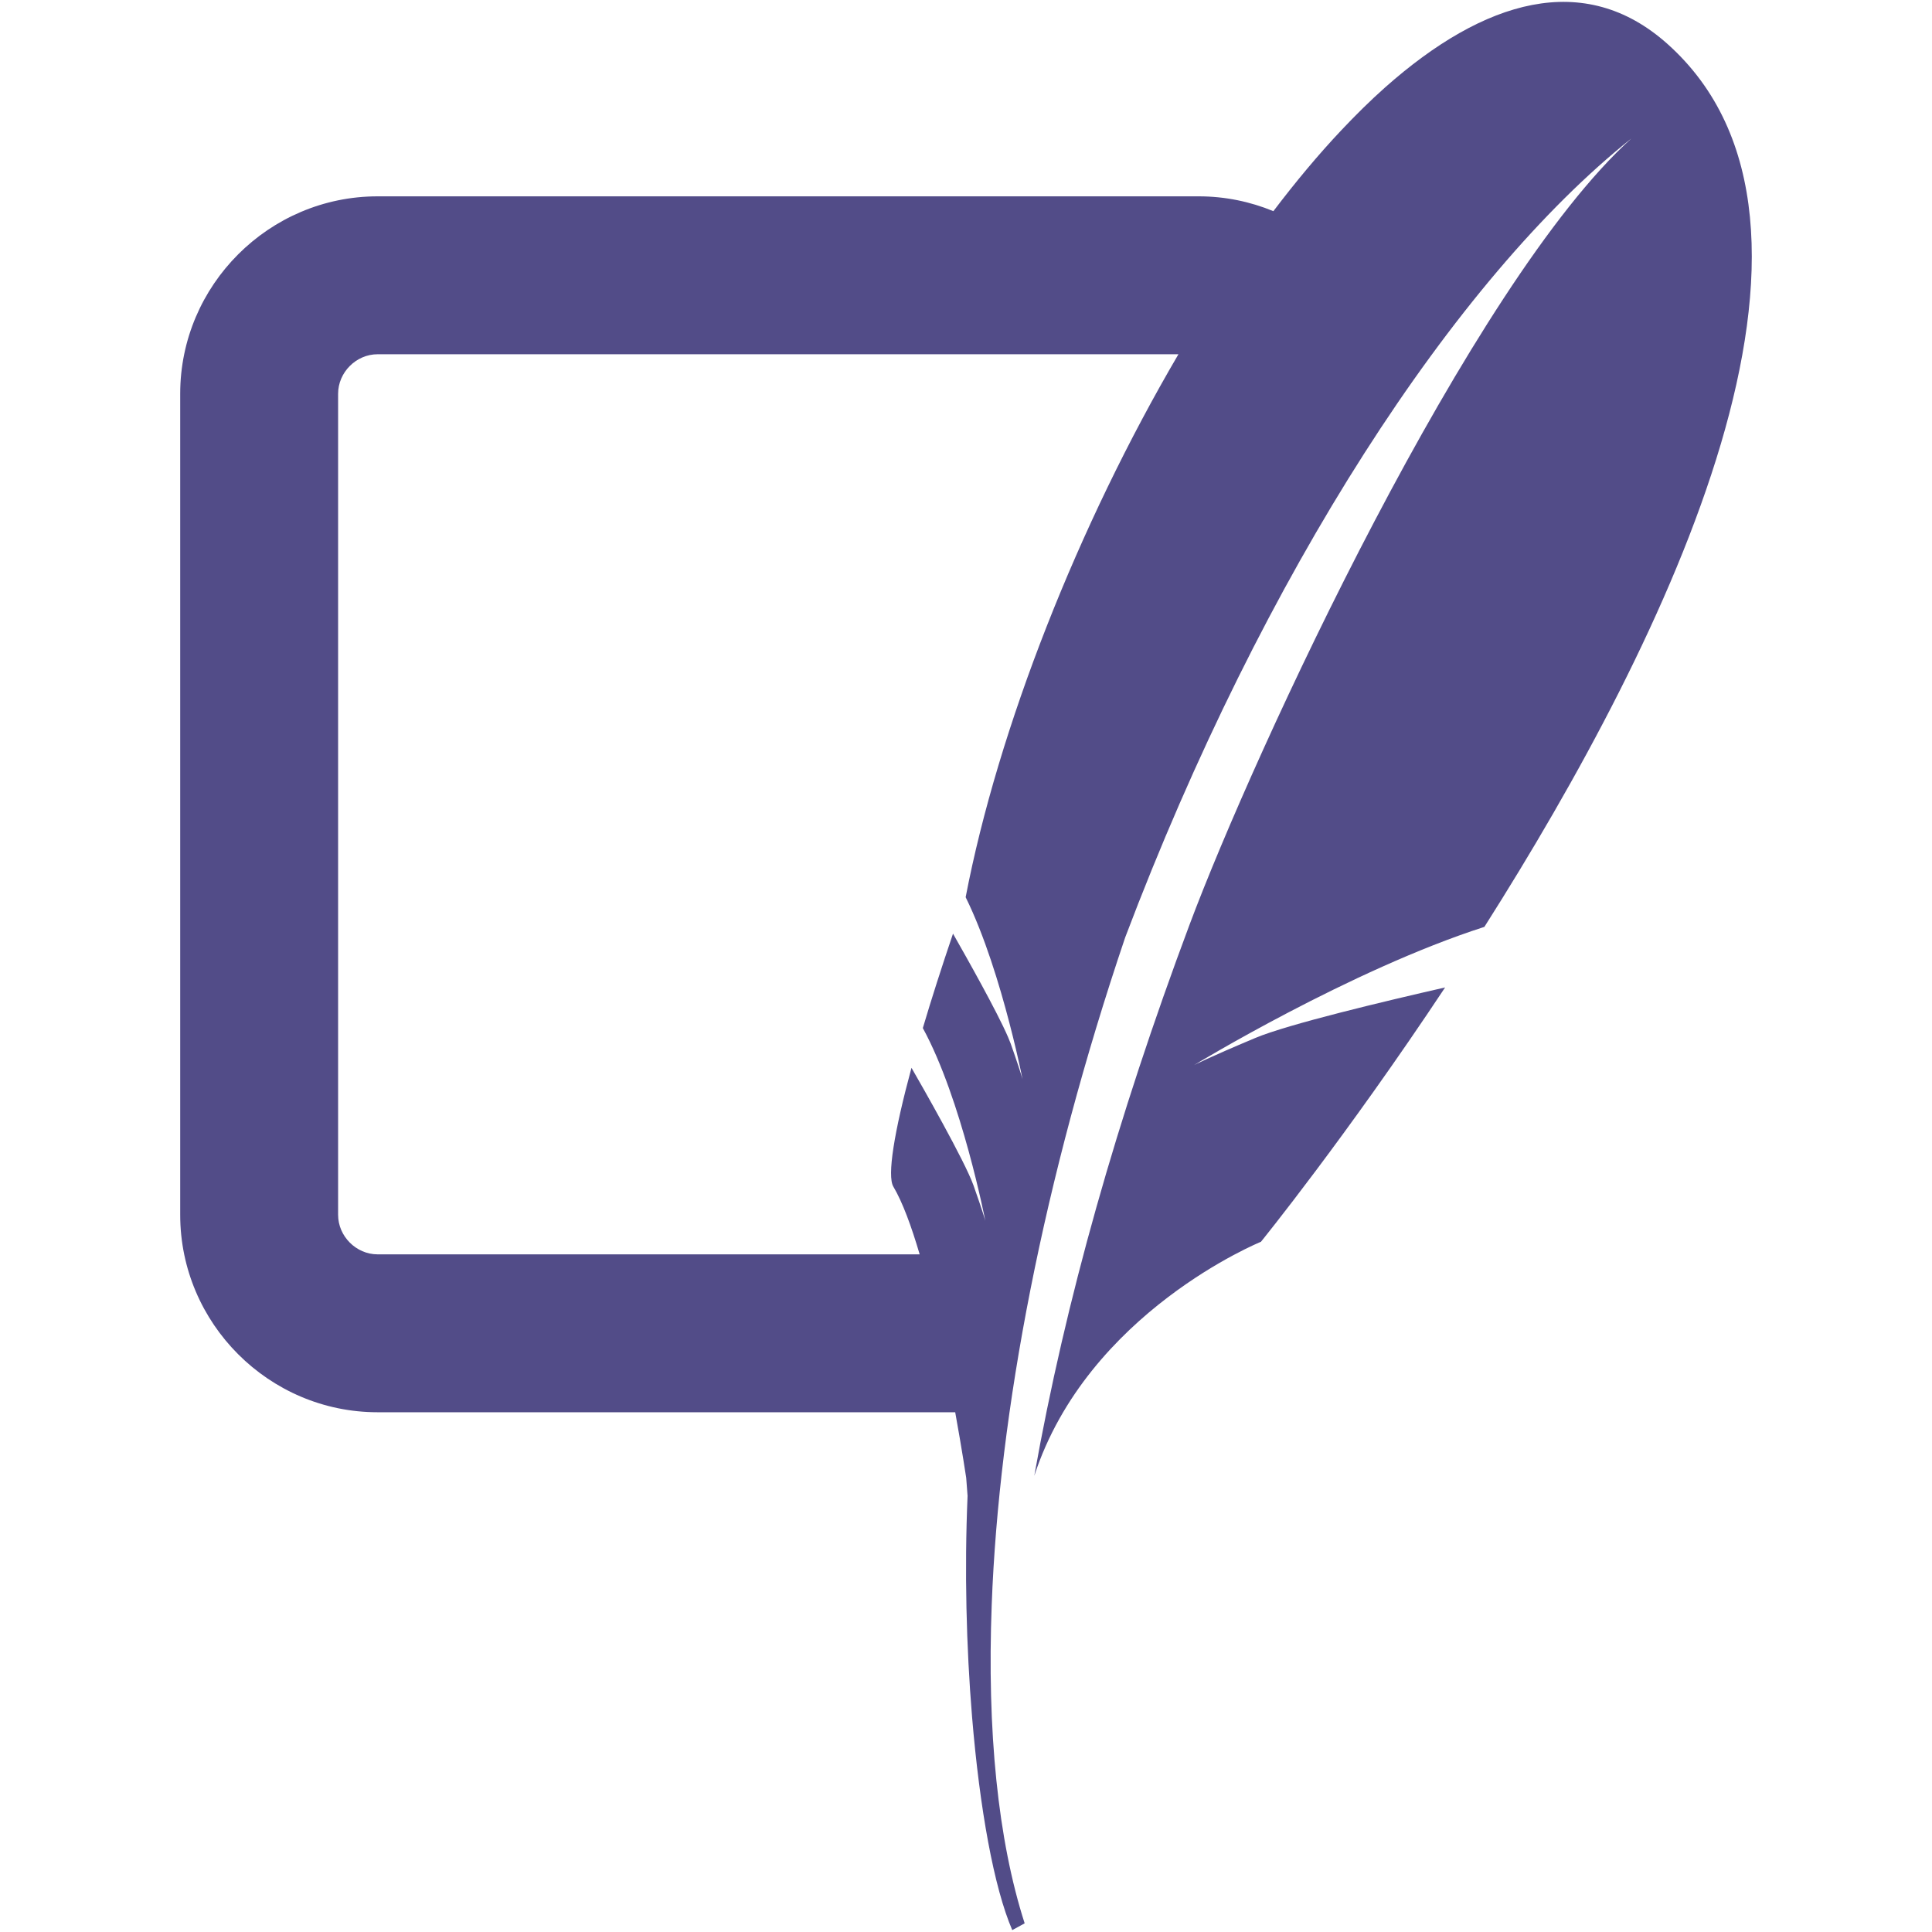
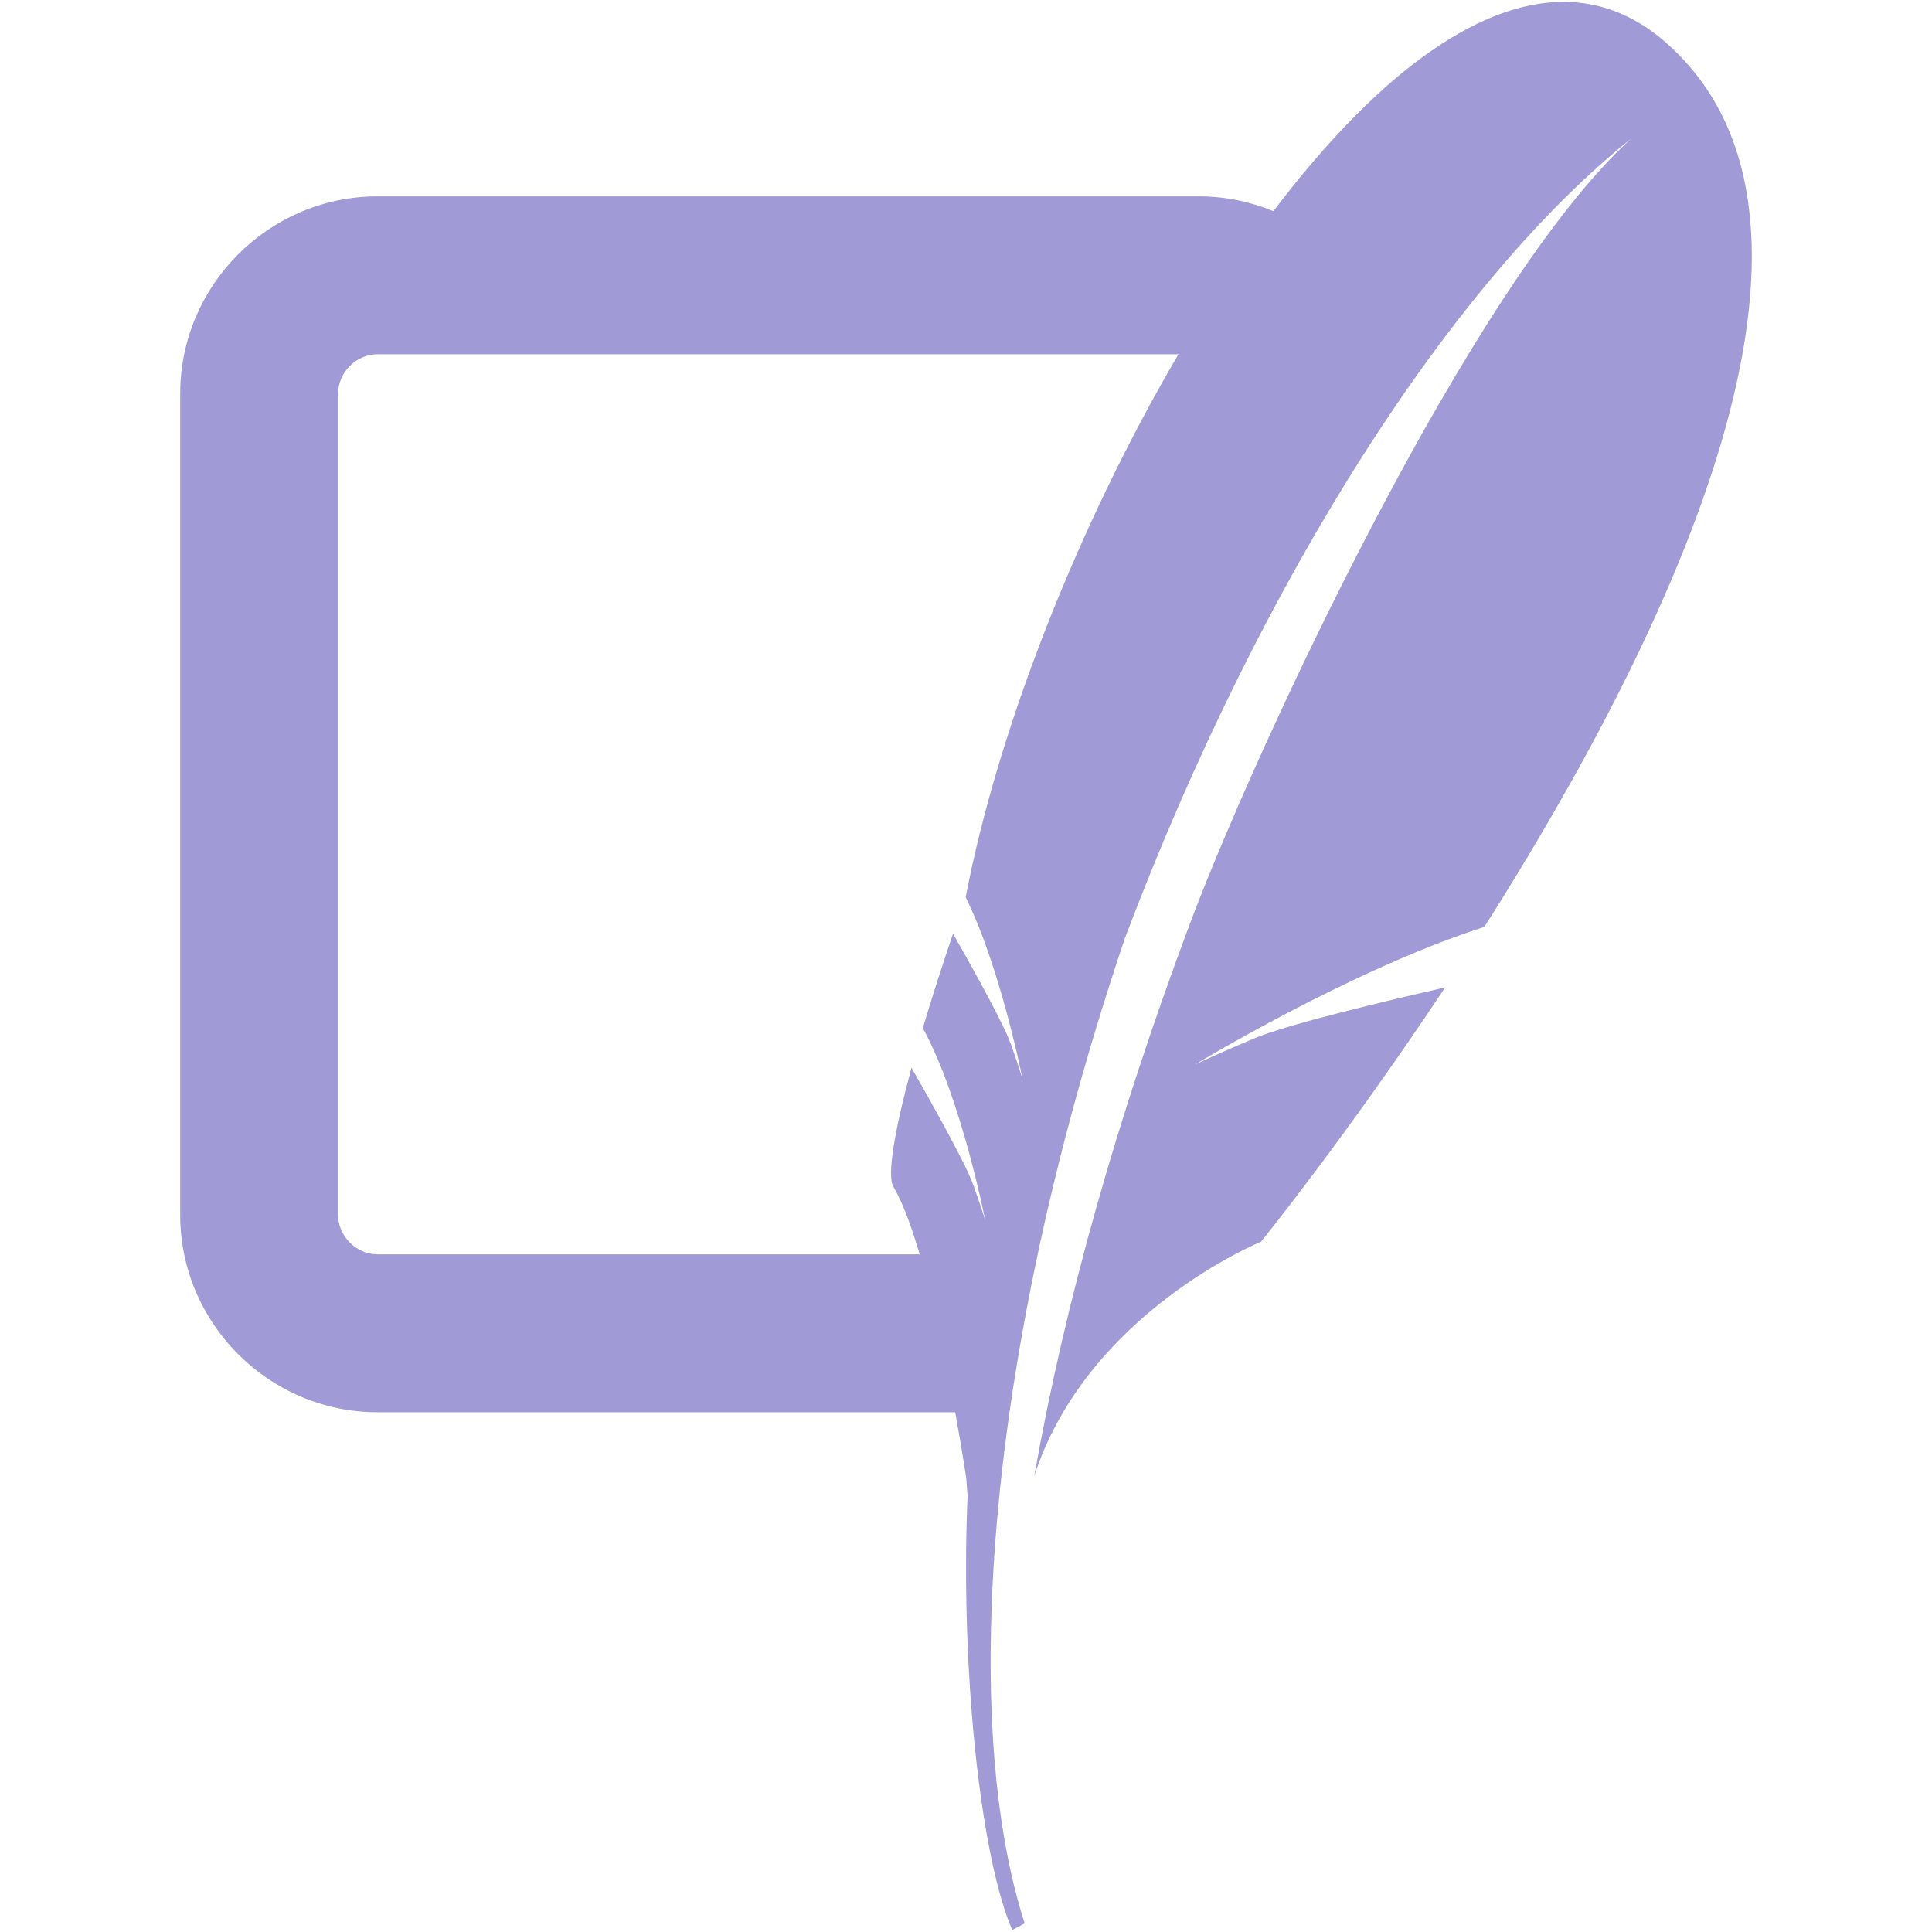
- <svg xmlns="http://www.w3.org/2000/svg" fill="#524C88" enable-background="new 0 0 64 64" height="80" viewBox="0 0 512 512" width="80">
+ <svg xmlns="http://www.w3.org/2000/svg" fill="#A09AD6" enable-background="new 0 0 64 64" height="80" viewBox="0 0 512 512" width="80">
  <path d="m441.845 11.6c-21.957-19.583-48.547-11.717-74.787 11.573-3.892 3.459-7.784 7.298-11.647 11.398-6.067 6.433-12.064 13.629-17.952 21.391-6.109-2.524-12.788-3.93-19.786-3.93h-217.61c-28.769 0-52.308 23.54-52.308 52.308v217.613c0 28.769 23.539 52.307 52.308 52.307h153.077c1.838 10.146 2.911 17.365 2.911 17.365s.137 1.893.366 4.8c-.844 19.669-.337 40.063 1.185 58.493 2.02 24.402 5.815 45.361 10.658 56.581l3.285-1.797c-7.106-22.098-9.997-51.063-8.73-84.468 1.913-51.054 13.663-112.629 35.37-176.804 36.678-96.879 87.566-174.608 134.142-211.731-42.45 38.337-99.904 162.432-117.1 208.386-19.259 51.459-32.902 99.749-41.13 146.016 14.187-43.374 60.067-62.017 60.067-62.017s22.506-27.749 48.805-67.4c-15.753 3.588-41.619 9.743-50.285 13.382-12.779 5.36-16.223 7.189-16.223 7.189s41.398-25.211 76.916-36.624c48.847-76.93 102.062-186.223 48.468-234.031zm-185.938 226.17c5.042 10.226 8.98 23.275 11.575 33.243.663 2.562 1.264 4.961 1.742 7.003 1.142 4.832 1.753 7.968 1.753 7.968s-.401-1.522-2.053-6.313c-.313-.919-.665-1.922-1.081-3.103-.177-.49-.422-1.081-.692-1.713-2.93-6.804-11.028-21.173-14.594-27.426-3.048 8.993-5.743 17.407-7.997 25.021 10.29 18.826 16.562 51.096 16.562 51.096s-.545-2.092-3.129-9.39c-2.298-6.454-13.732-26.494-16.441-31.177-4.633 17.108-6.473 28.652-4.813 31.472 2.449 4.134 4.807 10.559 6.982 17.965h-143.658c-5.67 0-10.461-4.794-10.461-10.463v-217.612c0-5.67 4.791-10.461 10.461-10.461h212.236c-26.49 45.152-47.79 99.117-56.392 143.89z" />
</svg>
